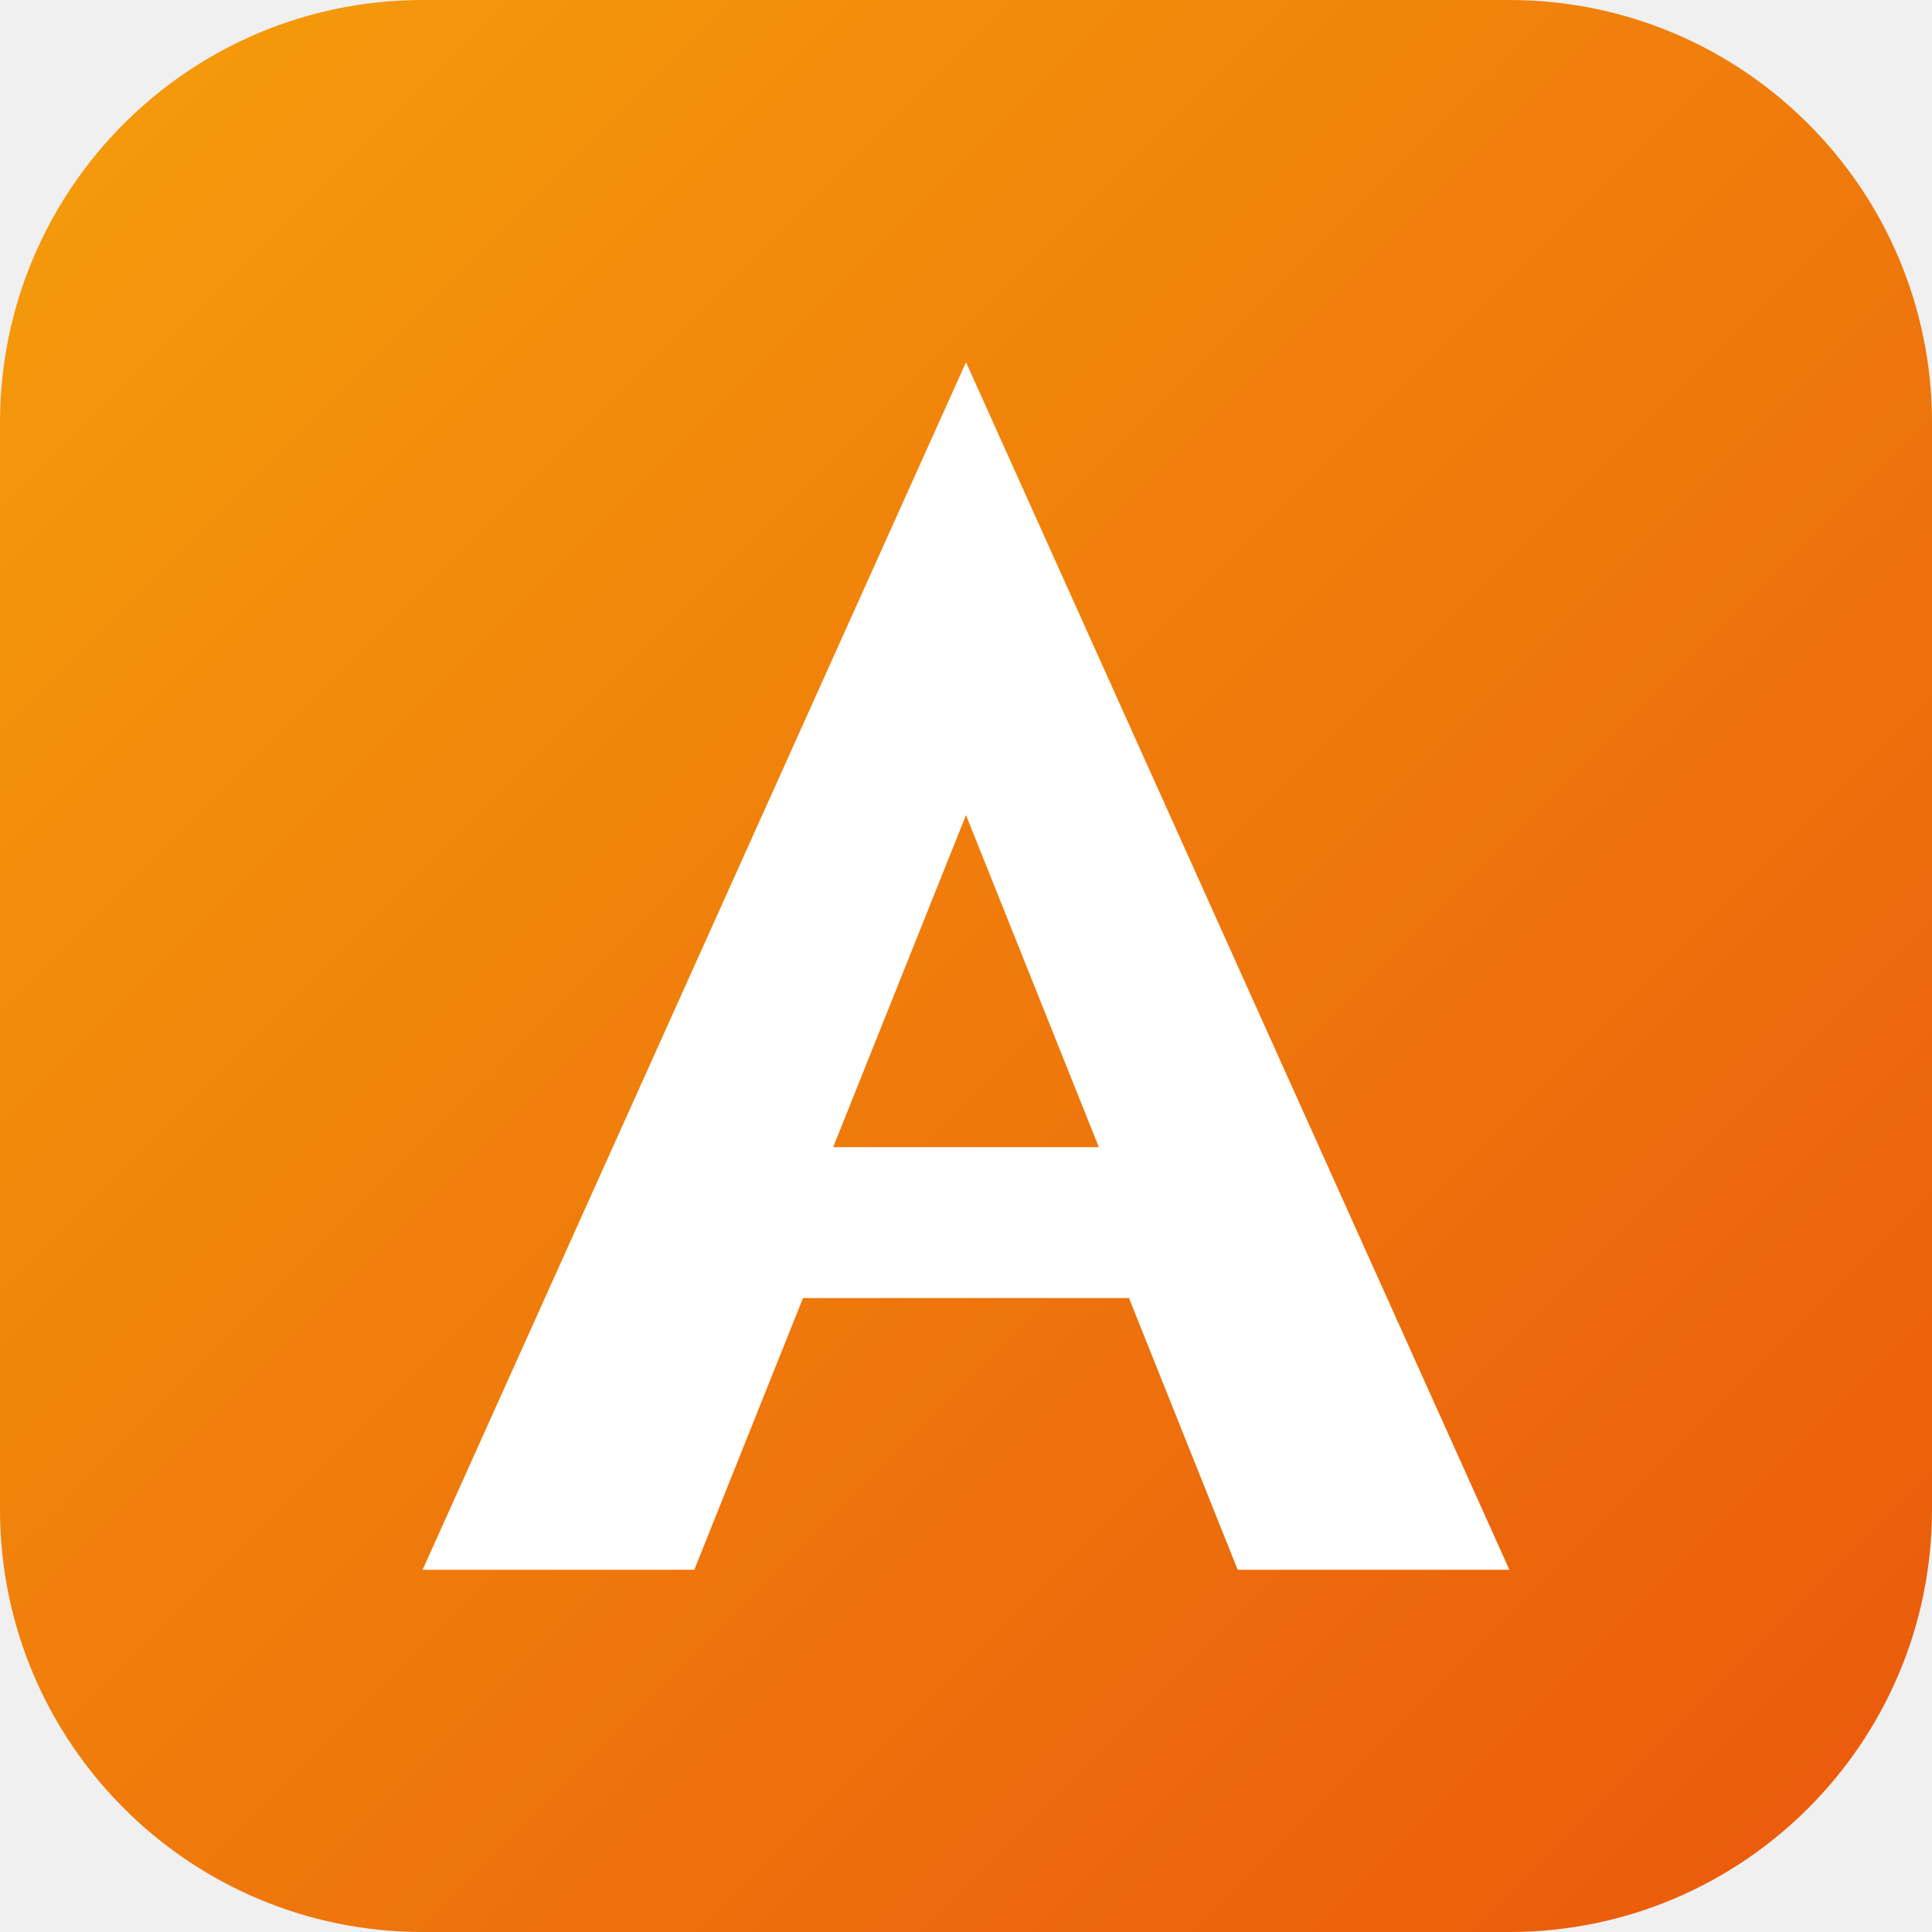
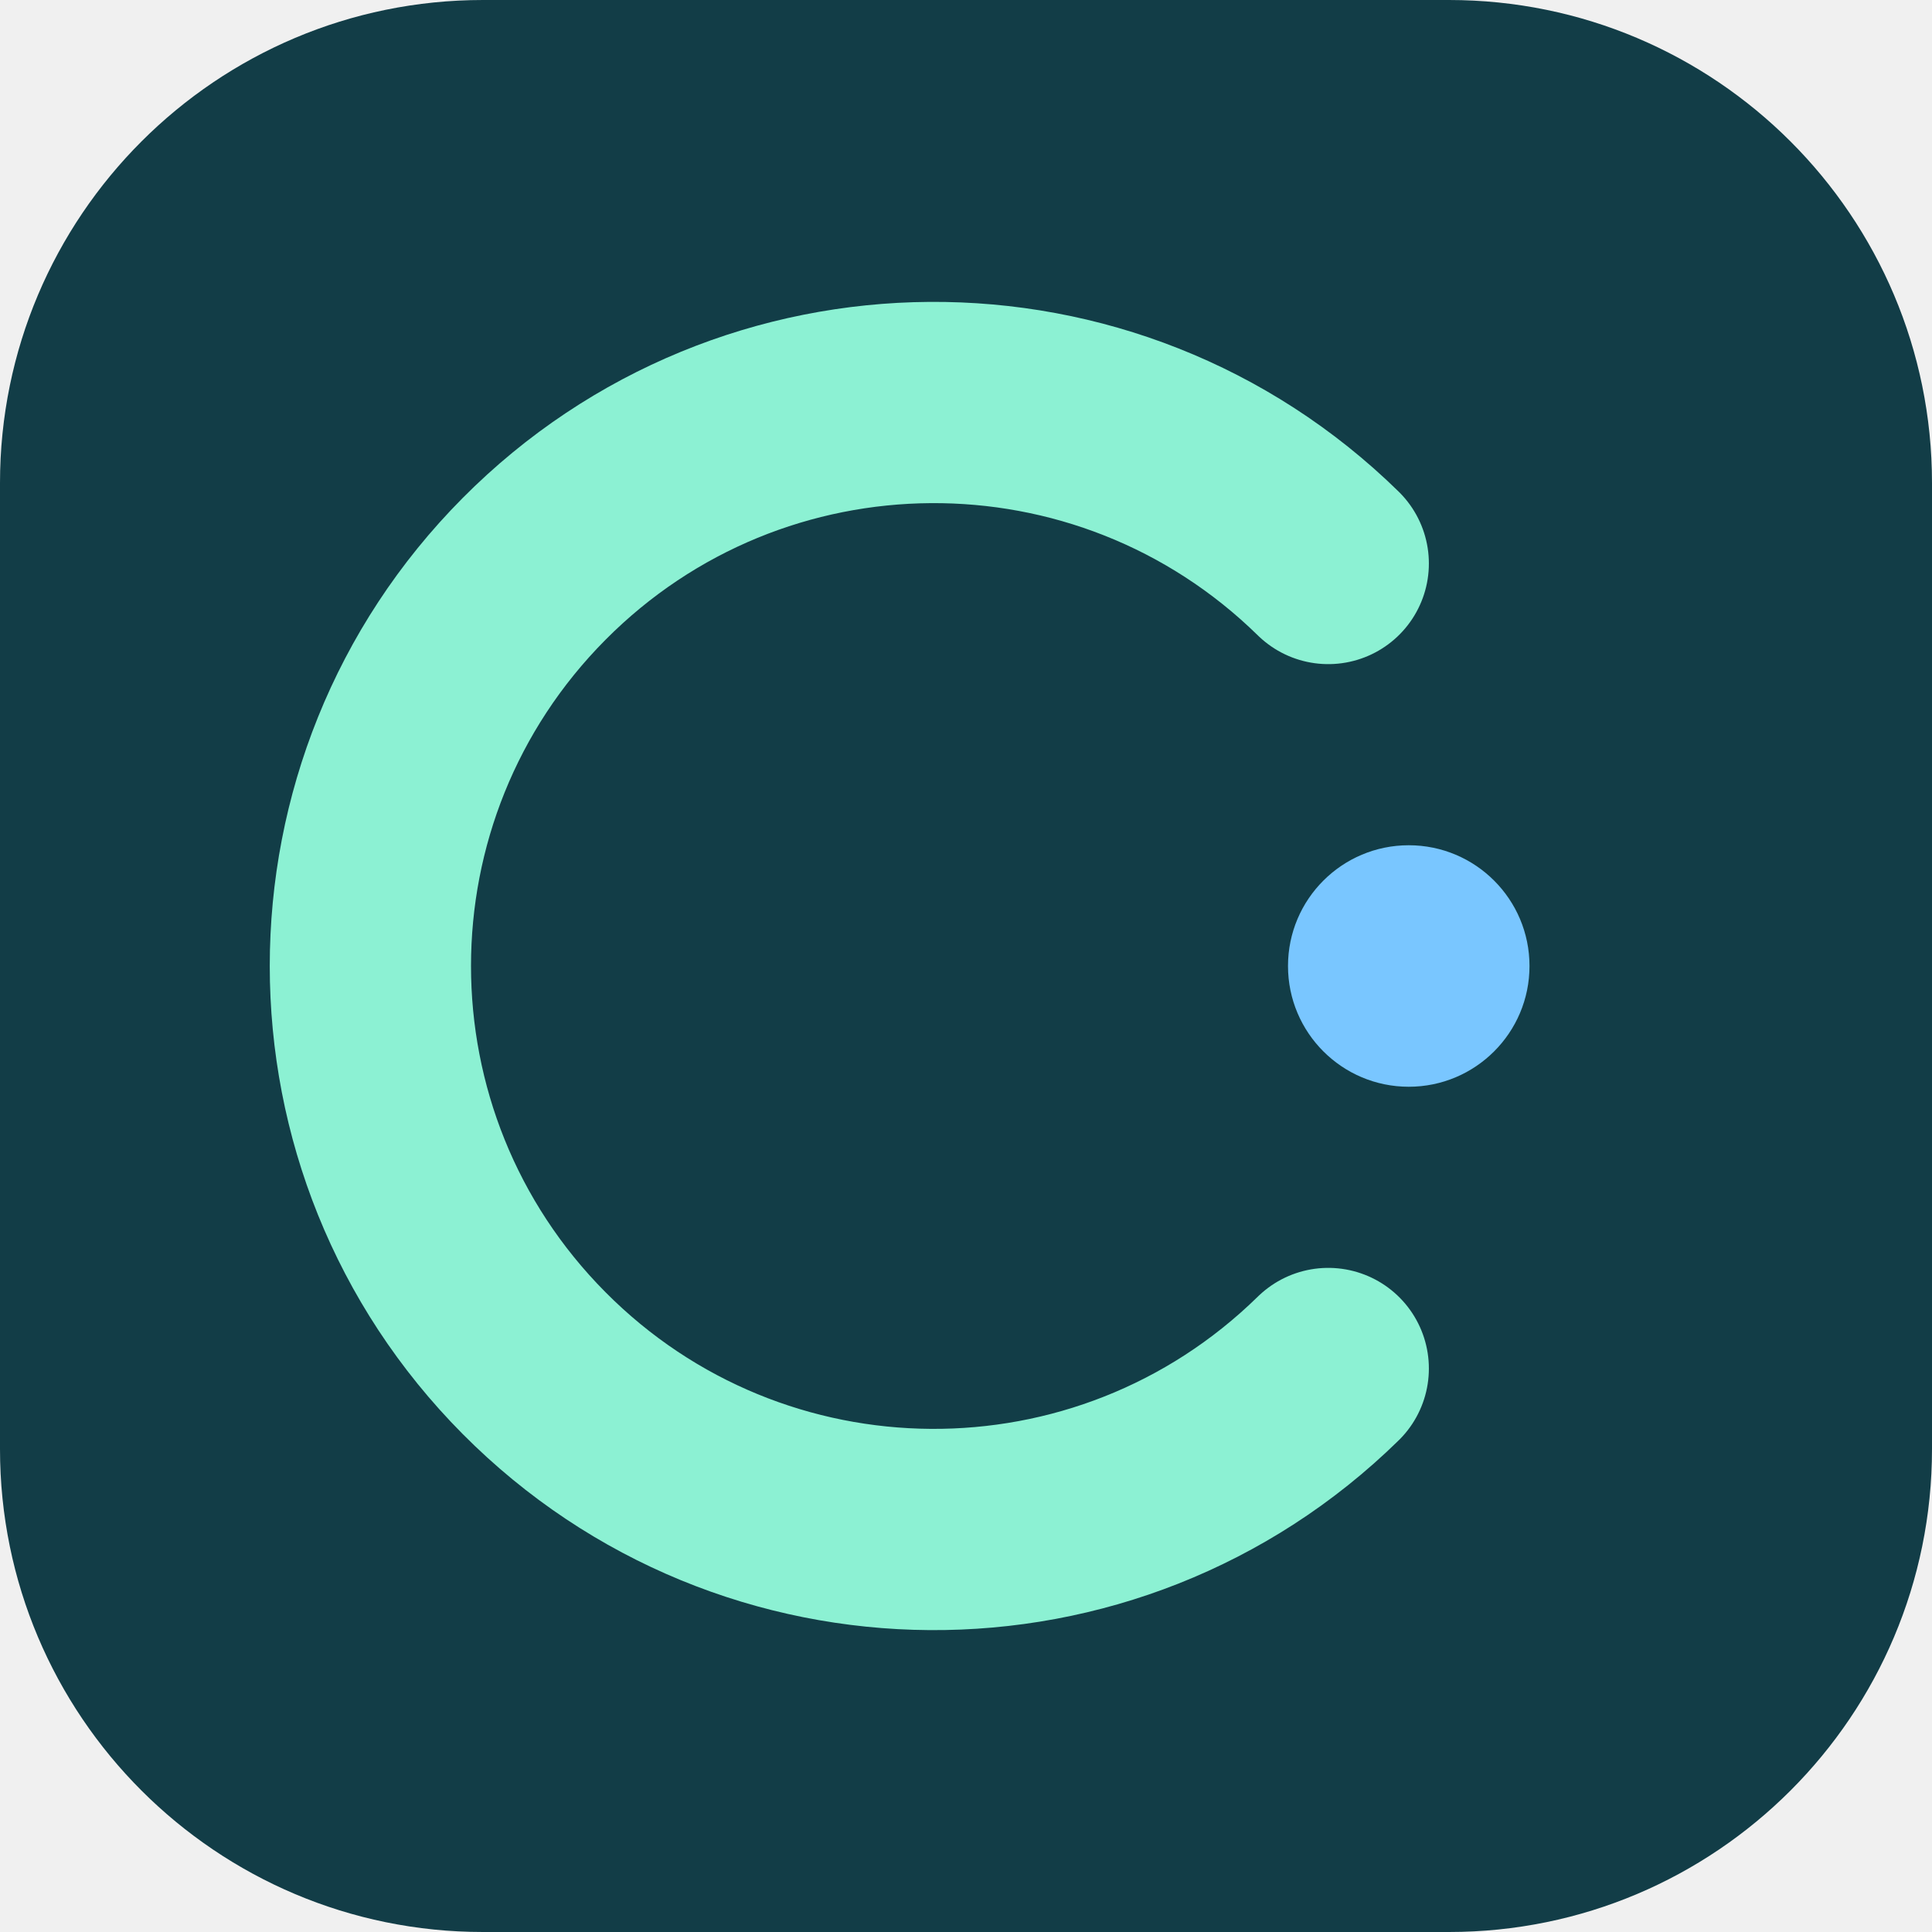
- <svg xmlns="http://www.w3.org/2000/svg" viewBox="0 0 32 32">
-   <defs>
-     <linearGradient id="g" x1="0%" y1="0%" x2="100%" y2="100%">
-       <stop offset="0%" stop-color="#f59e0b" />
-       <stop offset="100%" stop-color="#ea580c" />
-     </linearGradient>
-   </defs>
-   <rect width="32" height="32" rx="7" fill="url(#g)" />
-   <path d="M16 6L7 26h4.5l1.8-4.5h5.4L20.5 26H25L16 6zm0 7.5l2.2 5.5h-4.4L16 13.5z" fill="white" />
+ <svg xmlns="http://www.w3.org/2000/svg" viewBox="0 0 48 48">
+   <rect width="48" height="48" rx="12" fill="#123d47" />
+   <path d="M33 14a14 14 0 1 0 0 20" fill="none" stroke="#8cf1d3" stroke-width="5" stroke-linecap="round" />
+   <circle cx="35" cy="24" r="3" fill="#79c6ff" />
</svg>
